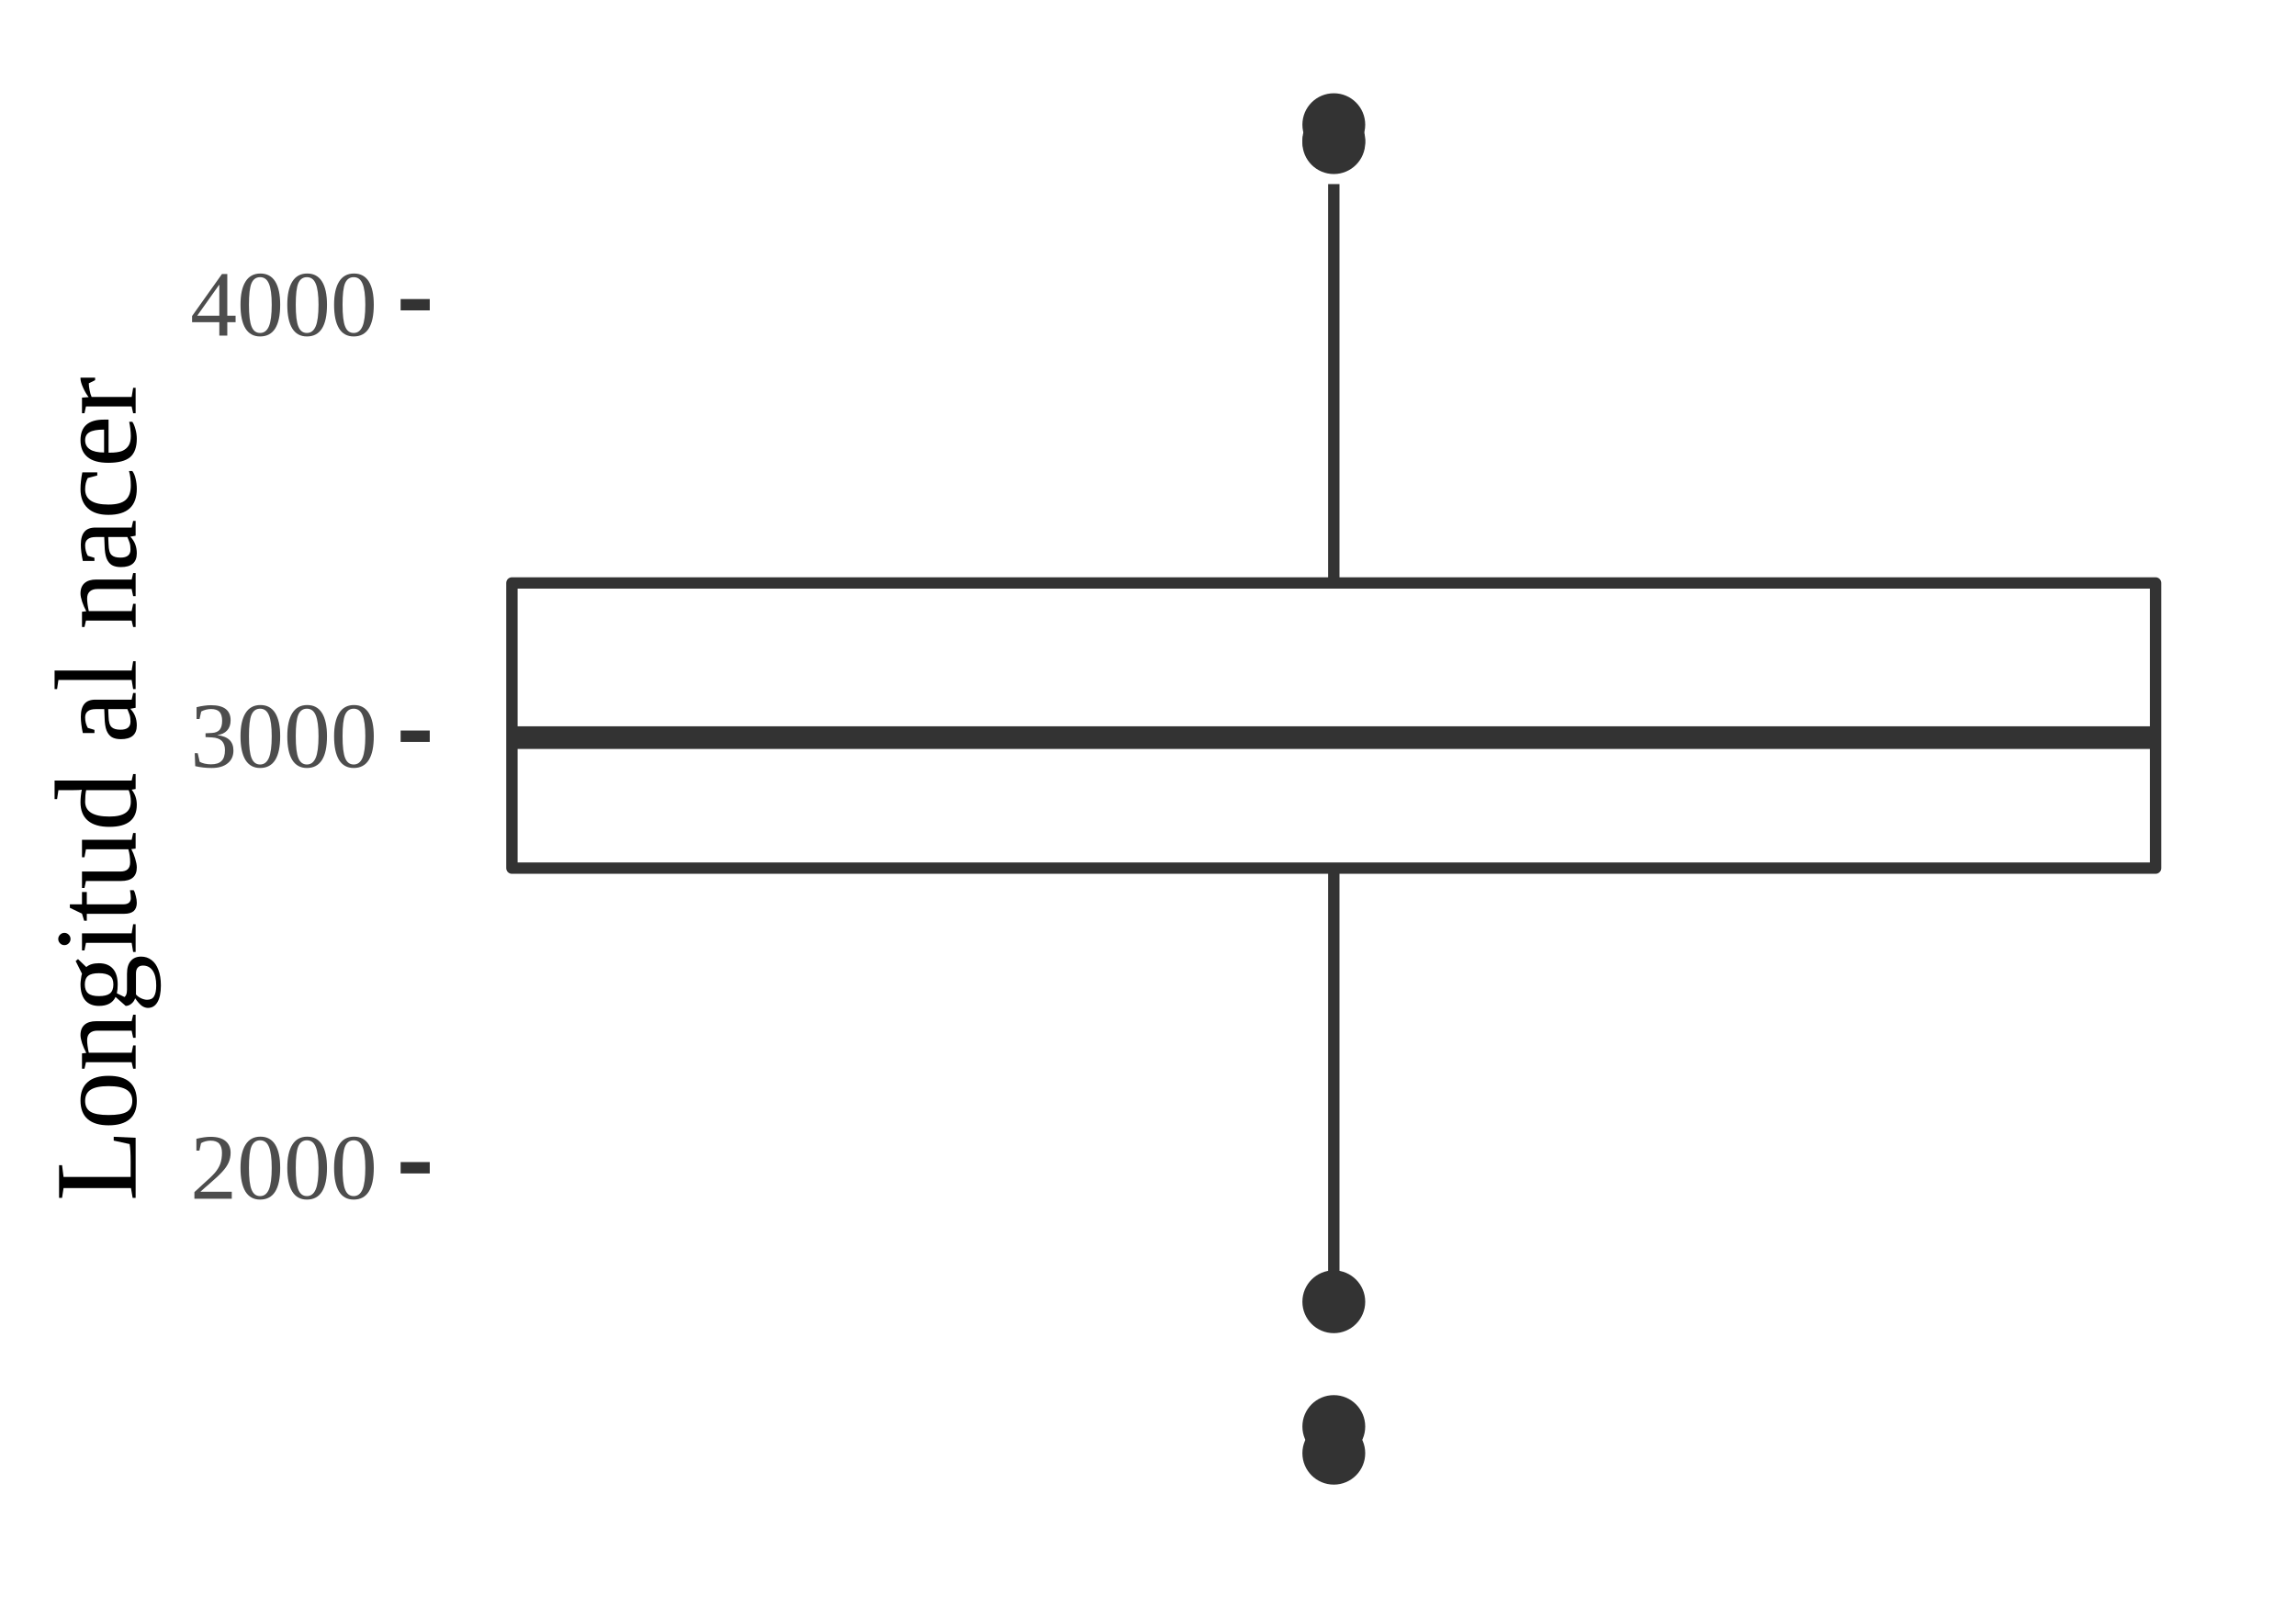
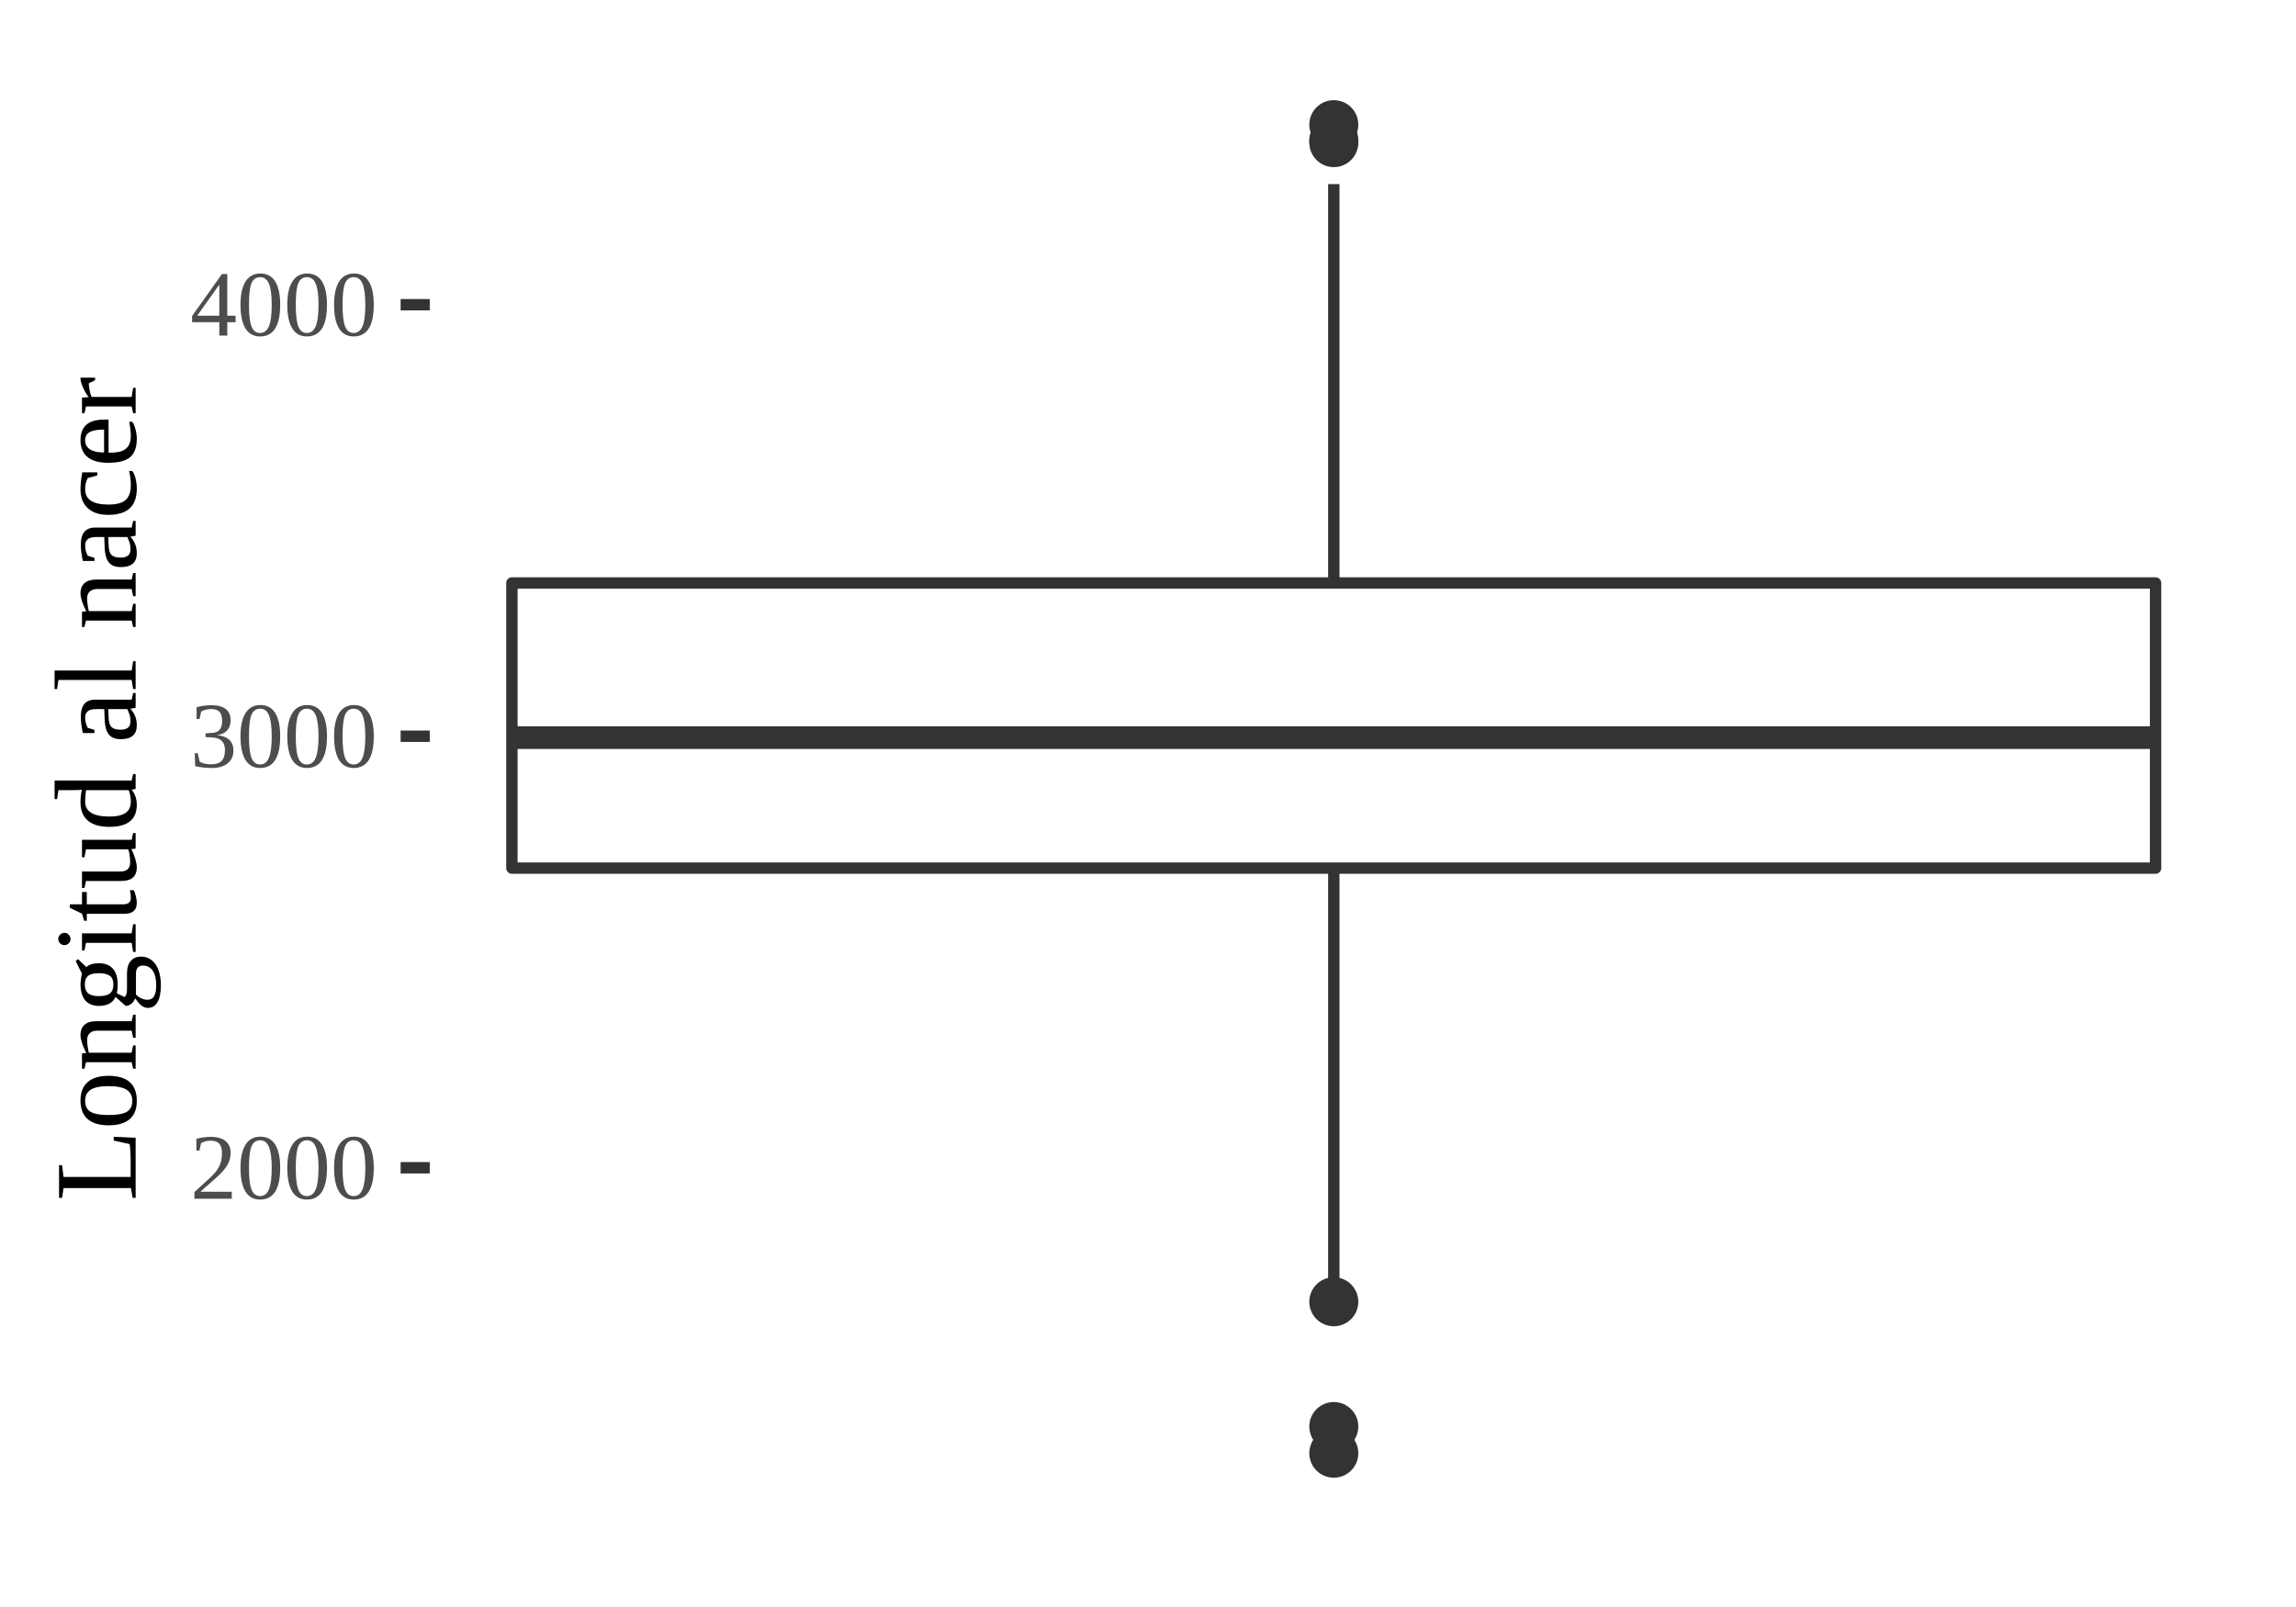
<svg xmlns="http://www.w3.org/2000/svg" viewBox="0 0 216.00 151.20">
  <defs>
    <style type="text/css">
    line, polyline, polygon, path, rect, circle {
      fill: none;
      stroke: #000000;
      stroke-linecap: round;
      stroke-linejoin: round;
      stroke-miterlimit: 10.00;
    }
  </style>
  </defs>
  <rect width="100%" height="100%" style="stroke: none; fill: #FFFFFF;" />
  <defs>
    <clipPath id="cpNDAuNDN8MjEwLjUyfDE0Mi45OHw1LjQ4">
      <rect x="40.43" y="5.48" width="170.09" height="137.50" />
    </clipPath>
  </defs>
-   <circle cx="125.48" cy="136.73" r="1.95pt" style="stroke-width: 0.71; stroke: #333333; fill: #333333;" clip-path="url(#cpNDAuNDN8MjEwLjUyfDE0Mi45OHw1LjQ4)" />
-   <circle cx="125.48" cy="134.22" r="1.95pt" style="stroke-width: 0.71; stroke: #333333; fill: #333333;" clip-path="url(#cpNDAuNDN8MjEwLjUyfDE0Mi45OHw1LjQ4)" />
-   <circle cx="125.48" cy="13.20" r="1.95pt" style="stroke-width: 0.71; stroke: #333333; fill: #333333;" clip-path="url(#cpNDAuNDN8MjEwLjUyfDE0Mi45OHw1LjQ4)" />
-   <circle cx="125.48" cy="122.48" r="1.95pt" style="stroke-width: 0.71; stroke: #333333; fill: #333333;" clip-path="url(#cpNDAuNDN8MjEwLjUyfDE0Mi45OHw1LjQ4)" />
-   <circle cx="125.48" cy="13.42" r="1.95pt" style="stroke-width: 0.71; stroke: #333333; fill: #333333;" clip-path="url(#cpNDAuNDN8MjEwLjUyfDE0Mi45OHw1LjQ4)" />
-   <circle cx="125.48" cy="11.73" r="1.95pt" style="stroke-width: 0.71; stroke: #333333; fill: #333333;" clip-path="url(#cpNDAuNDN8MjEwLjUyfDE0Mi45OHw1LjQ4)" />
+   <circle cx="125.48" cy="136.73" r="1.95" style="stroke-width: 0.71; stroke: #333333; fill: #333333;" clip-path="url(#cpNDAuNDN8MjEwLjUyfDE0Mi45OHw1LjQ4)" />
+   <circle cx="125.48" cy="134.22" r="1.95" style="stroke-width: 0.71; stroke: #333333; fill: #333333;" clip-path="url(#cpNDAuNDN8MjEwLjUyfDE0Mi45OHw1LjQ4)" />
+   <circle cx="125.48" cy="13.20" r="1.95" style="stroke-width: 0.71; stroke: #333333; fill: #333333;" clip-path="url(#cpNDAuNDN8MjEwLjUyfDE0Mi45OHw1LjQ4)" />
+   <circle cx="125.48" cy="122.48" r="1.95" style="stroke-width: 0.71; stroke: #333333; fill: #333333;" clip-path="url(#cpNDAuNDN8MjEwLjUyfDE0Mi45OHw1LjQ4)" />
+   <circle cx="125.48" cy="13.42" r="1.95" style="stroke-width: 0.71; stroke: #333333; fill: #333333;" clip-path="url(#cpNDAuNDN8MjEwLjUyfDE0Mi45OHw1LjQ4)" />
+   <circle cx="125.48" cy="11.73" r="1.95" style="stroke-width: 0.71; stroke: #333333; fill: #333333;" clip-path="url(#cpNDAuNDN8MjEwLjUyfDE0Mi45OHw1LjQ4)" />
  <line x1="125.48" y1="54.85" x2="125.48" y2="17.32" style="stroke-width: 1.07; stroke: #333333; stroke-linecap: butt;" clip-path="url(#cpNDAuNDN8MjEwLjUyfDE0Mi45OHw1LjQ4)" />
  <line x1="125.48" y1="81.68" x2="125.48" y2="120.27" style="stroke-width: 1.07; stroke: #333333; stroke-linecap: butt;" clip-path="url(#cpNDAuNDN8MjEwLjUyfDE0Mi45OHw1LjQ4)" />
  <polygon points="48.16,54.85 48.16,81.68 202.79,81.68 202.79,54.85 48.16,54.85 " style="stroke-width: 1.07; stroke: #333333; fill: #FFFFFF;" clip-path="url(#cpNDAuNDN8MjEwLjUyfDE0Mi45OHw1LjQ4)" />
  <line x1="48.16" y1="69.40" x2="202.79" y2="69.40" style="stroke-width: 2.13; stroke: #333333; stroke-linecap: butt;" clip-path="url(#cpNDAuNDN8MjEwLjUyfDE0Mi45OHw1LjQ4)" />
  <defs>
    <clipPath id="cpMC4wMHwyMTYuMDB8MTUxLjIwfDAuMDA=">
      <rect x="0.00" y="0.00" width="216.00" height="151.20" />
    </clipPath>
  </defs>
  <g clip-path="url(#cpMC4wMHwyMTYuMDB8MTUxLjIwfDAuMDA=)">
    <text x="17.90" y="112.79" style="font-size: 8.80px; fill: #4D4D4D; font-family: Times New Roman;" textLength="17.60px" lengthAdjust="spacingAndGlyphs">2000</text>
  </g>
  <g clip-path="url(#cpMC4wMHwyMTYuMDB8MTUxLjIwfDAuMDA=)">
    <text x="17.90" y="72.18" style="font-size: 8.80px; fill: #4D4D4D; font-family: Times New Roman;" textLength="17.60px" lengthAdjust="spacingAndGlyphs">3000</text>
  </g>
  <g clip-path="url(#cpMC4wMHwyMTYuMDB8MTUxLjIwfDAuMDA=)">
    <text x="17.90" y="31.58" style="font-size: 8.80px; fill: #4D4D4D; font-family: Times New Roman;" textLength="17.60px" lengthAdjust="spacingAndGlyphs">4000</text>
  </g>
  <polyline points="37.69,109.87 40.43,109.87 " style="stroke-width: 1.07; stroke: #333333; stroke-linecap: butt;" clip-path="url(#cpMC4wMHwyMTYuMDB8MTUxLjIwfDAuMDA=)" />
  <polyline points="37.69,69.27 40.43,69.27 " style="stroke-width: 1.07; stroke: #333333; stroke-linecap: butt;" clip-path="url(#cpMC4wMHwyMTYuMDB8MTUxLjIwfDAuMDA=)" />
  <polyline points="37.69,28.67 40.43,28.67 " style="stroke-width: 1.07; stroke: #333333; stroke-linecap: butt;" clip-path="url(#cpMC4wMHwyMTYuMDB8MTUxLjIwfDAuMDA=)" />
  <g clip-path="url(#cpMC4wMHwyMTYuMDB8MTUxLjIwfDAuMDA=)">
    <text transform="translate(12.76,113.02) rotate(-90)" style="font-size: 11.00px; font-family: Times New Roman;" textLength="77.58px" lengthAdjust="spacingAndGlyphs">Longitud al nacer</text>
  </g>
</svg>
